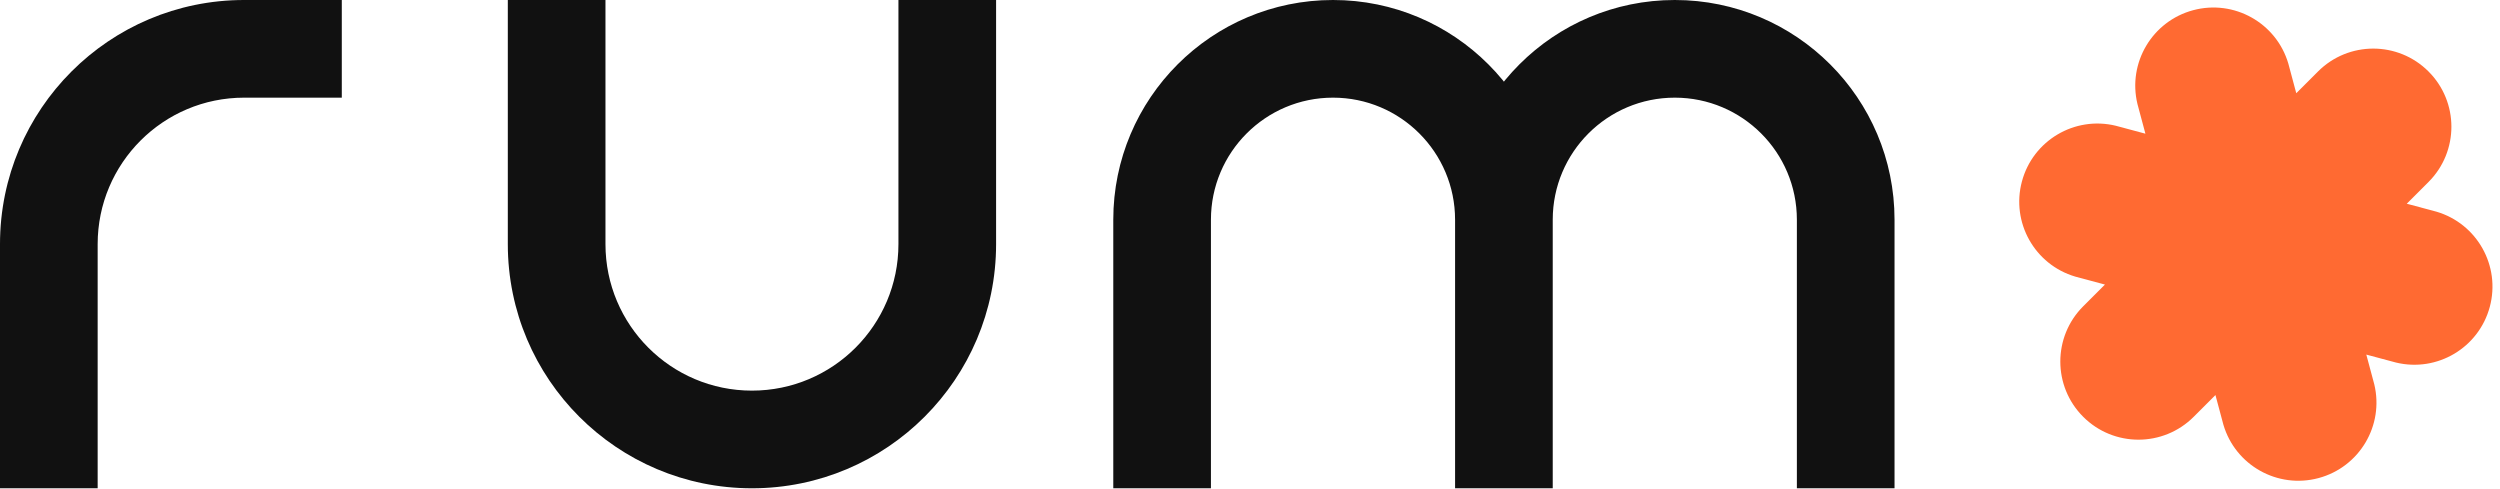
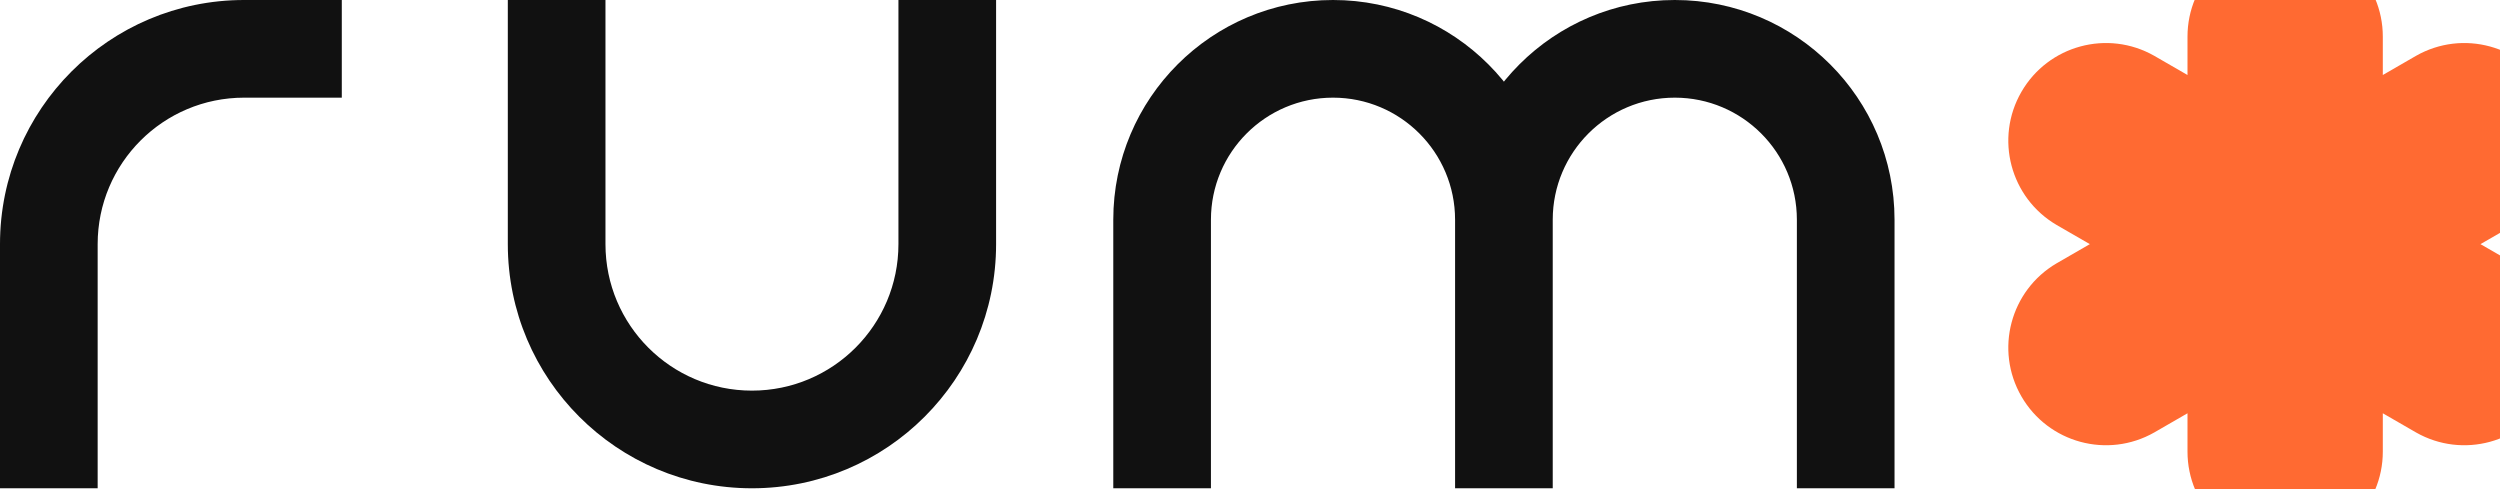
- <svg xmlns="http://www.w3.org/2000/svg" viewBox="0 0 512 100" width="512" height="100">
+ <svg xmlns="http://www.w3.org/2000/svg" viewBox="0 0 512 100" width="512" height="100" style="overflow:visible">
  <path fill="#111111" d="M0 100V50A50 50 0 0 1 50 0H70V20H50A30 30 0 0 0 20 50V100ZM104 0H124V50A30 30 0 0 0 184 50V0H204V50A50 50 0 0 1 104 50ZM228 100V45A45 45 0 0 1 318 45V100H298V45A25 25 0 0 0 248 45V100ZM298 100V45A45 45 0 0 1 388 45V100H368V45A25 25 0 0 0 318 45V100Z" />
-   <path fill="#ff6a32" d="M425.02 56.65L490.70 74.25A16.0 16.0 0 0 0 498.98 43.35L433.30 25.75A16.0 16.0 0 0 0 425.02 56.65ZM437.75 21.30L455.35 86.98A16.0 16.0 0 0 0 486.25 78.70L468.65 13.02A16.0 16.0 0 0 0 437.75 21.30ZM474.73 14.64L426.64 62.73A16.0 16.0 0 0 0 449.27 85.36L497.36 37.27A16.0 16.0 0 0 0 474.73 14.64Z" />
+   <path fill="#ff6a32" d="M421.19 46.07L494.81 88.57A20.0 20.0 0 0 0 514.81 53.93L441.19 11.43A20.0 20.0 0 0 0 421.19 46.07ZM448.00 7.50L448.00 92.50A20.0 20.0 0 0 0 488.00 92.50L488.00 7.50A20.0 20.0 0 0 0 448.00 7.50ZM494.81 11.43L421.19 53.93A20.0 20.0 0 0 0 441.19 88.57L514.81 46.07A20.0 20.0 0 0 0 494.81 11.43Z" />
</svg>
